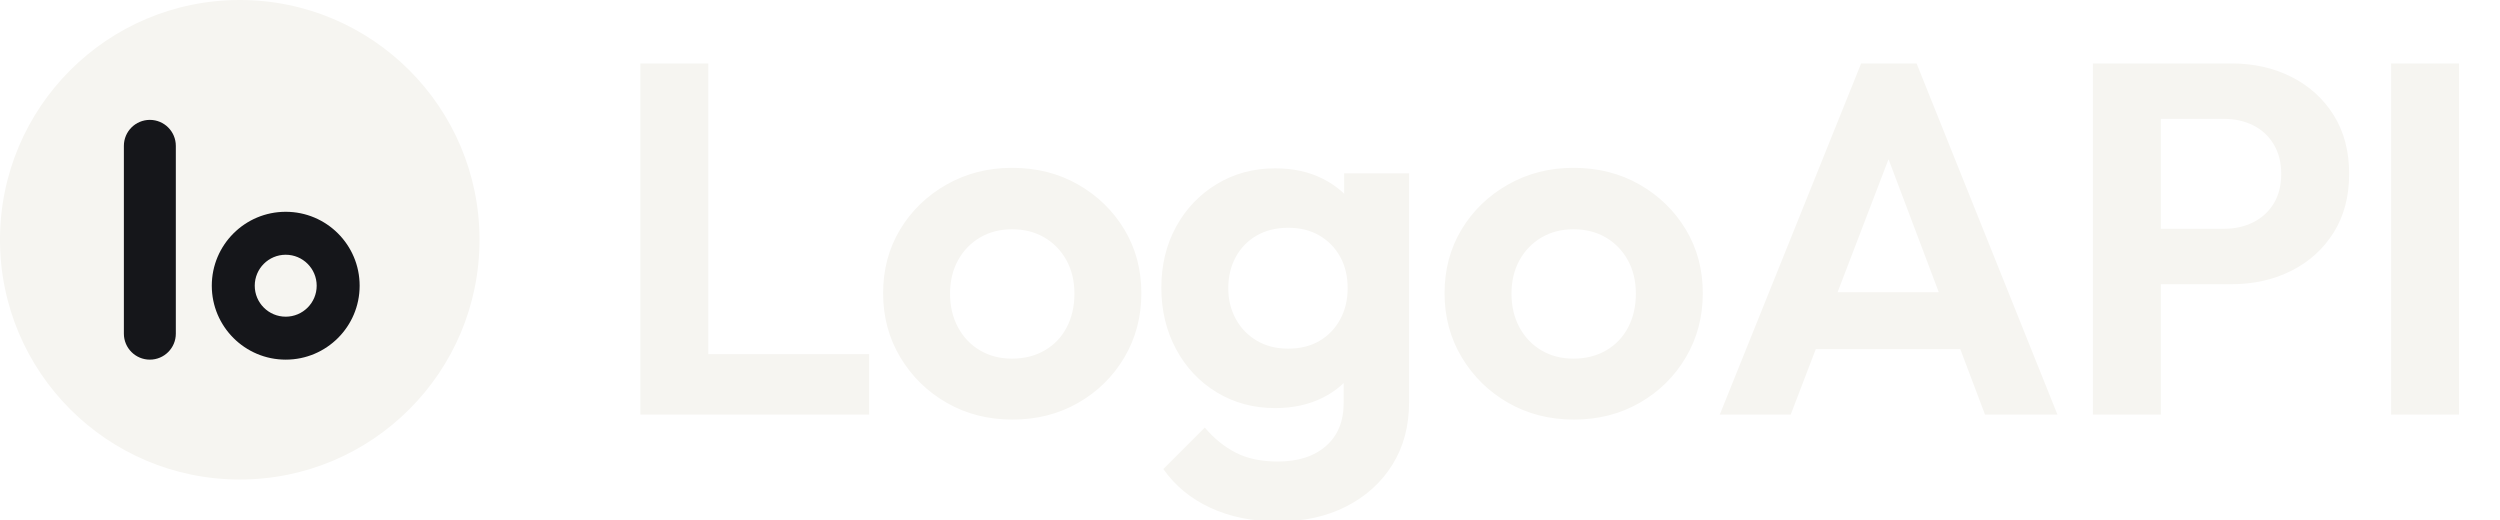
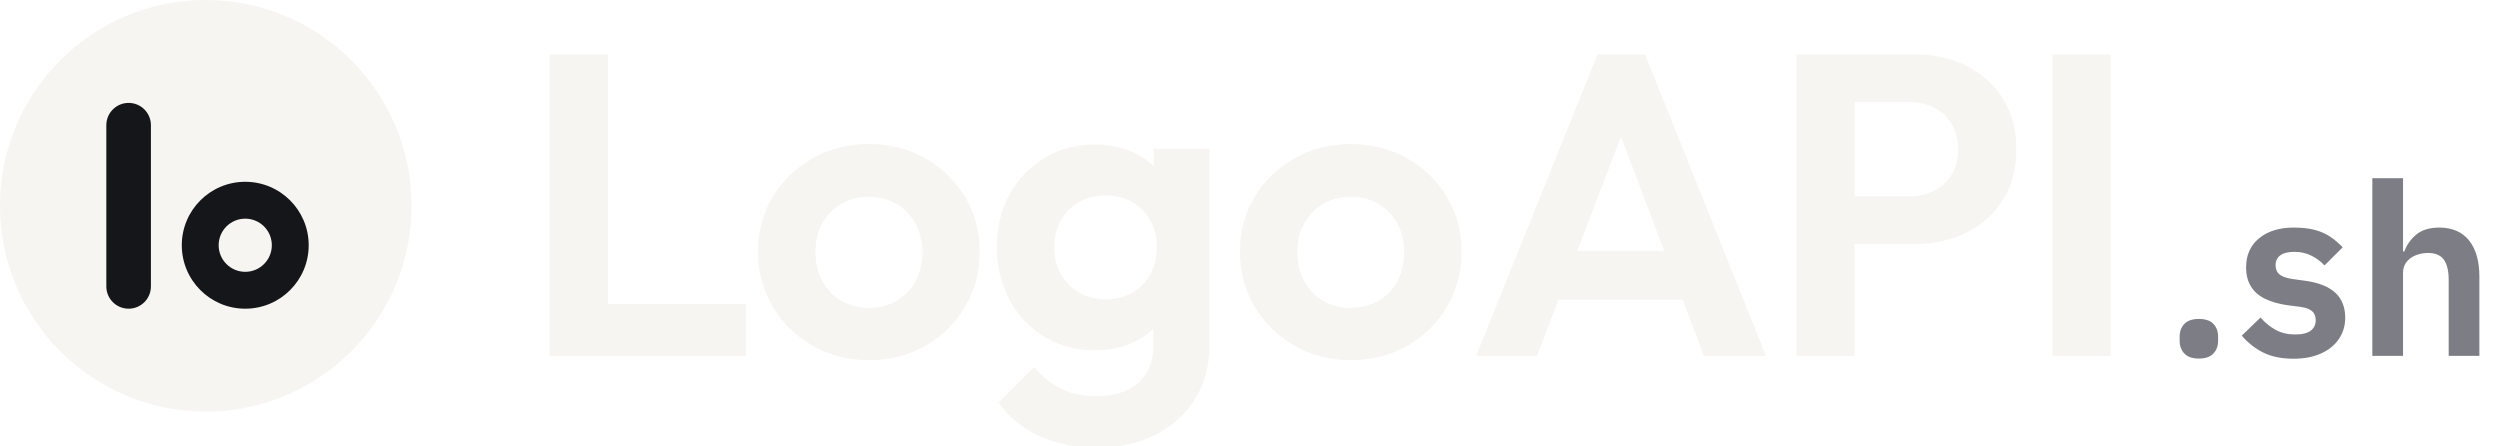
- <svg xmlns="http://www.w3.org/2000/svg" viewBox="0 0 5005 1040">
+ <svg xmlns="http://www.w3.org/2000/svg" viewBox="0 0 5831 1040">
  <g transform="translate(0 0) scale(40)">
    <circle cx="12" cy="12" r="12" fill="#f6f5f1" />
    <path fill="#15161a" fill-rule="evenodd" d="M7.5 6a1.3 1.3 0 0 1 1.3 1.3v9.4a1.3 1.3 0 0 1-2.6 0V7.3A1.3 1.3 0 0 1 7.5 6zM14.3 10.6a3.7 3.7 0 1 1 0 7.4a3.7 3.7 0 1 1 0-7.4zM14.3 12.75a1.55 1.55 0 1 0 0 3.1a1.55 1.55 0 1 0 0-3.1z" />
  </g>
  <path fill="#f6f5f1" d="M1282 830V127H1418V830ZM1382 830V709H1740V830ZM2027 840Q1954 840 1895.5 806.5Q1837 773 1802.5 715.5Q1768 658 1768 587Q1768 516 1802 459.5Q1836 403 1895 369.5Q1954 336 2026 336Q2100 336 2158.5 369.5Q2217 403 2251 459.5Q2285 516 2285 587Q2285 658 2251 715.5Q2217 773 2158.5 806.5Q2100 840 2027 840ZM2026 718Q2063 718 2091.5 701.5Q2120 685 2135.5 655.5Q2151 626 2151 588Q2151 550 2135 521Q2119 492 2091 475.5Q2063 459 2026 459Q1990 459 1962 475.5Q1934 492 1918 521Q1902 550 1902 588Q1902 626 1918 655.5Q1934 685 1962 701.5Q1990 718 2026 718ZM2559 1044Q2482 1044 2423 1016.5Q2364 989 2329 939L2412 856Q2440 889 2474.5 906.5Q2509 924 2558 924Q2619 924 2654.5 893Q2690 862 2690 807V686L2712 580L2691 474V347H2821V805Q2821 877 2787.5 930.5Q2754 984 2695 1014Q2636 1044 2559 1044ZM2553 817Q2488 817 2436 785.5Q2384 754 2354.5 699Q2325 644 2325 576Q2325 508 2354.5 454Q2384 400 2436 368.5Q2488 337 2553 337Q2607 337 2648.5 358Q2690 379 2714 415.5Q2738 452 2740 501V653Q2738 701 2713.5 738.5Q2689 776 2647.5 796.5Q2606 817 2553 817ZM2579 698Q2615 698 2641.5 682.5Q2668 667 2683 639.5Q2698 612 2698 577Q2698 541 2683 514Q2668 487 2641.5 471.5Q2615 456 2579 456Q2543 456 2516 471.5Q2489 487 2474 514.5Q2459 542 2459 577Q2459 611 2474 638.5Q2489 666 2516 682Q2543 698 2579 698ZM3151 840Q3078 840 3019.5 806.5Q2961 773 2926.5 715.5Q2892 658 2892 587Q2892 516 2926 459.5Q2960 403 3019 369.5Q3078 336 3150 336Q3224 336 3282.5 369.5Q3341 403 3375 459.5Q3409 516 3409 587Q3409 658 3375 715.5Q3341 773 3282.5 806.5Q3224 840 3151 840ZM3150 718Q3187 718 3215.5 701.5Q3244 685 3259.5 655.5Q3275 626 3275 588Q3275 550 3259 521Q3243 492 3215 475.5Q3187 459 3150 459Q3114 459 3086 475.5Q3058 492 3042 521Q3026 550 3026 588Q3026 626 3042 655.5Q3058 685 3086 701.5Q3114 718 3150 718ZM3443 830 3726 127H3837L4119 830H3974L3756 253H3806L3585 830ZM3593 699V585H3971V699ZM4290 569V458H4453Q4485 458 4511 445Q4537 432 4552 407.5Q4567 383 4567 348Q4567 314 4552 289Q4537 264 4511 251Q4485 238 4453 238H4290V127H4467Q4534 127 4587.5 154Q4641 181 4672 230.5Q4703 280 4703 348Q4703 416 4672 465.5Q4641 515 4587.5 542Q4534 569 4467 569ZM4190 830V127H4326V830ZM4787 830V127H4923V830Z" />
+   <path fill="#7d7e85" d="M5128.7 836.3Q5105.8 836.3 5094.8 824.5Q5083.8 812.7 5083.8 795.2V785.1Q5083.8 767 5094.8 755.5Q5105.8 743.9 5128.7 743.9Q5151.7 743.9 5162.6 755.5Q5173.5 767 5173.5 785.1V795.2Q5173.5 812.7 5162.6 824.5Q5151.7 836.3 5128.7 836.3ZM5349.6 836.7Q5307.9 836.7 5279.2 822.5Q5250.6 808.3 5228.7 782.9L5272.4 740.6Q5288.4 758.9 5308 769.5Q5327.5 780.1 5352.6 780.1Q5378.4 780.1 5389.8 771.1Q5401.2 762.2 5401.2 746.5Q5401.2 733.6 5393 726Q5384.9 718.5 5365.4 715.7L5336.1 712Q5305.1 707.6 5283.2 697Q5261.3 686.4 5250.1 668.1Q5238.8 649.9 5238.8 623.4Q5238.8 580.7 5269.2 555.7Q5299.6 530.8 5349.8 530.8Q5378.4 530.8 5398.8 536.2Q5419.2 541.6 5434.7 551.9Q5450.3 562.3 5464 576.9L5421.7 619.1Q5409 605.3 5391.1 596.3Q5373.2 587.4 5351.9 587.4Q5329.2 587.4 5318.4 595.7Q5307.6 604 5307.6 618Q5307.6 632.4 5316.4 639.8Q5325.1 647.3 5345.7 650.6L5375.6 654.7Q5423.7 661.2 5446.9 682.8Q5470 704.4 5470 741Q5470 769 5455.1 790.8Q5440.3 812.5 5413.2 824.6Q5386.2 836.7 5349.6 836.7ZM5533.2 830V415.6H5604.8V586.5H5607.8Q5616.5 563 5636 546.9Q5655.5 530.8 5689.6 530.8Q5734.4 530.8 5758.7 560.7Q5782.9 590.7 5782.9 645.4V830H5711.3V652.5Q5711.3 621.5 5700.1 605.8Q5688.9 590 5663.1 590Q5648.4 590 5635.1 595.1Q5621.8 600.2 5613.3 610.6Q5604.8 621 5604.8 636.6V830Z" />
</svg>
